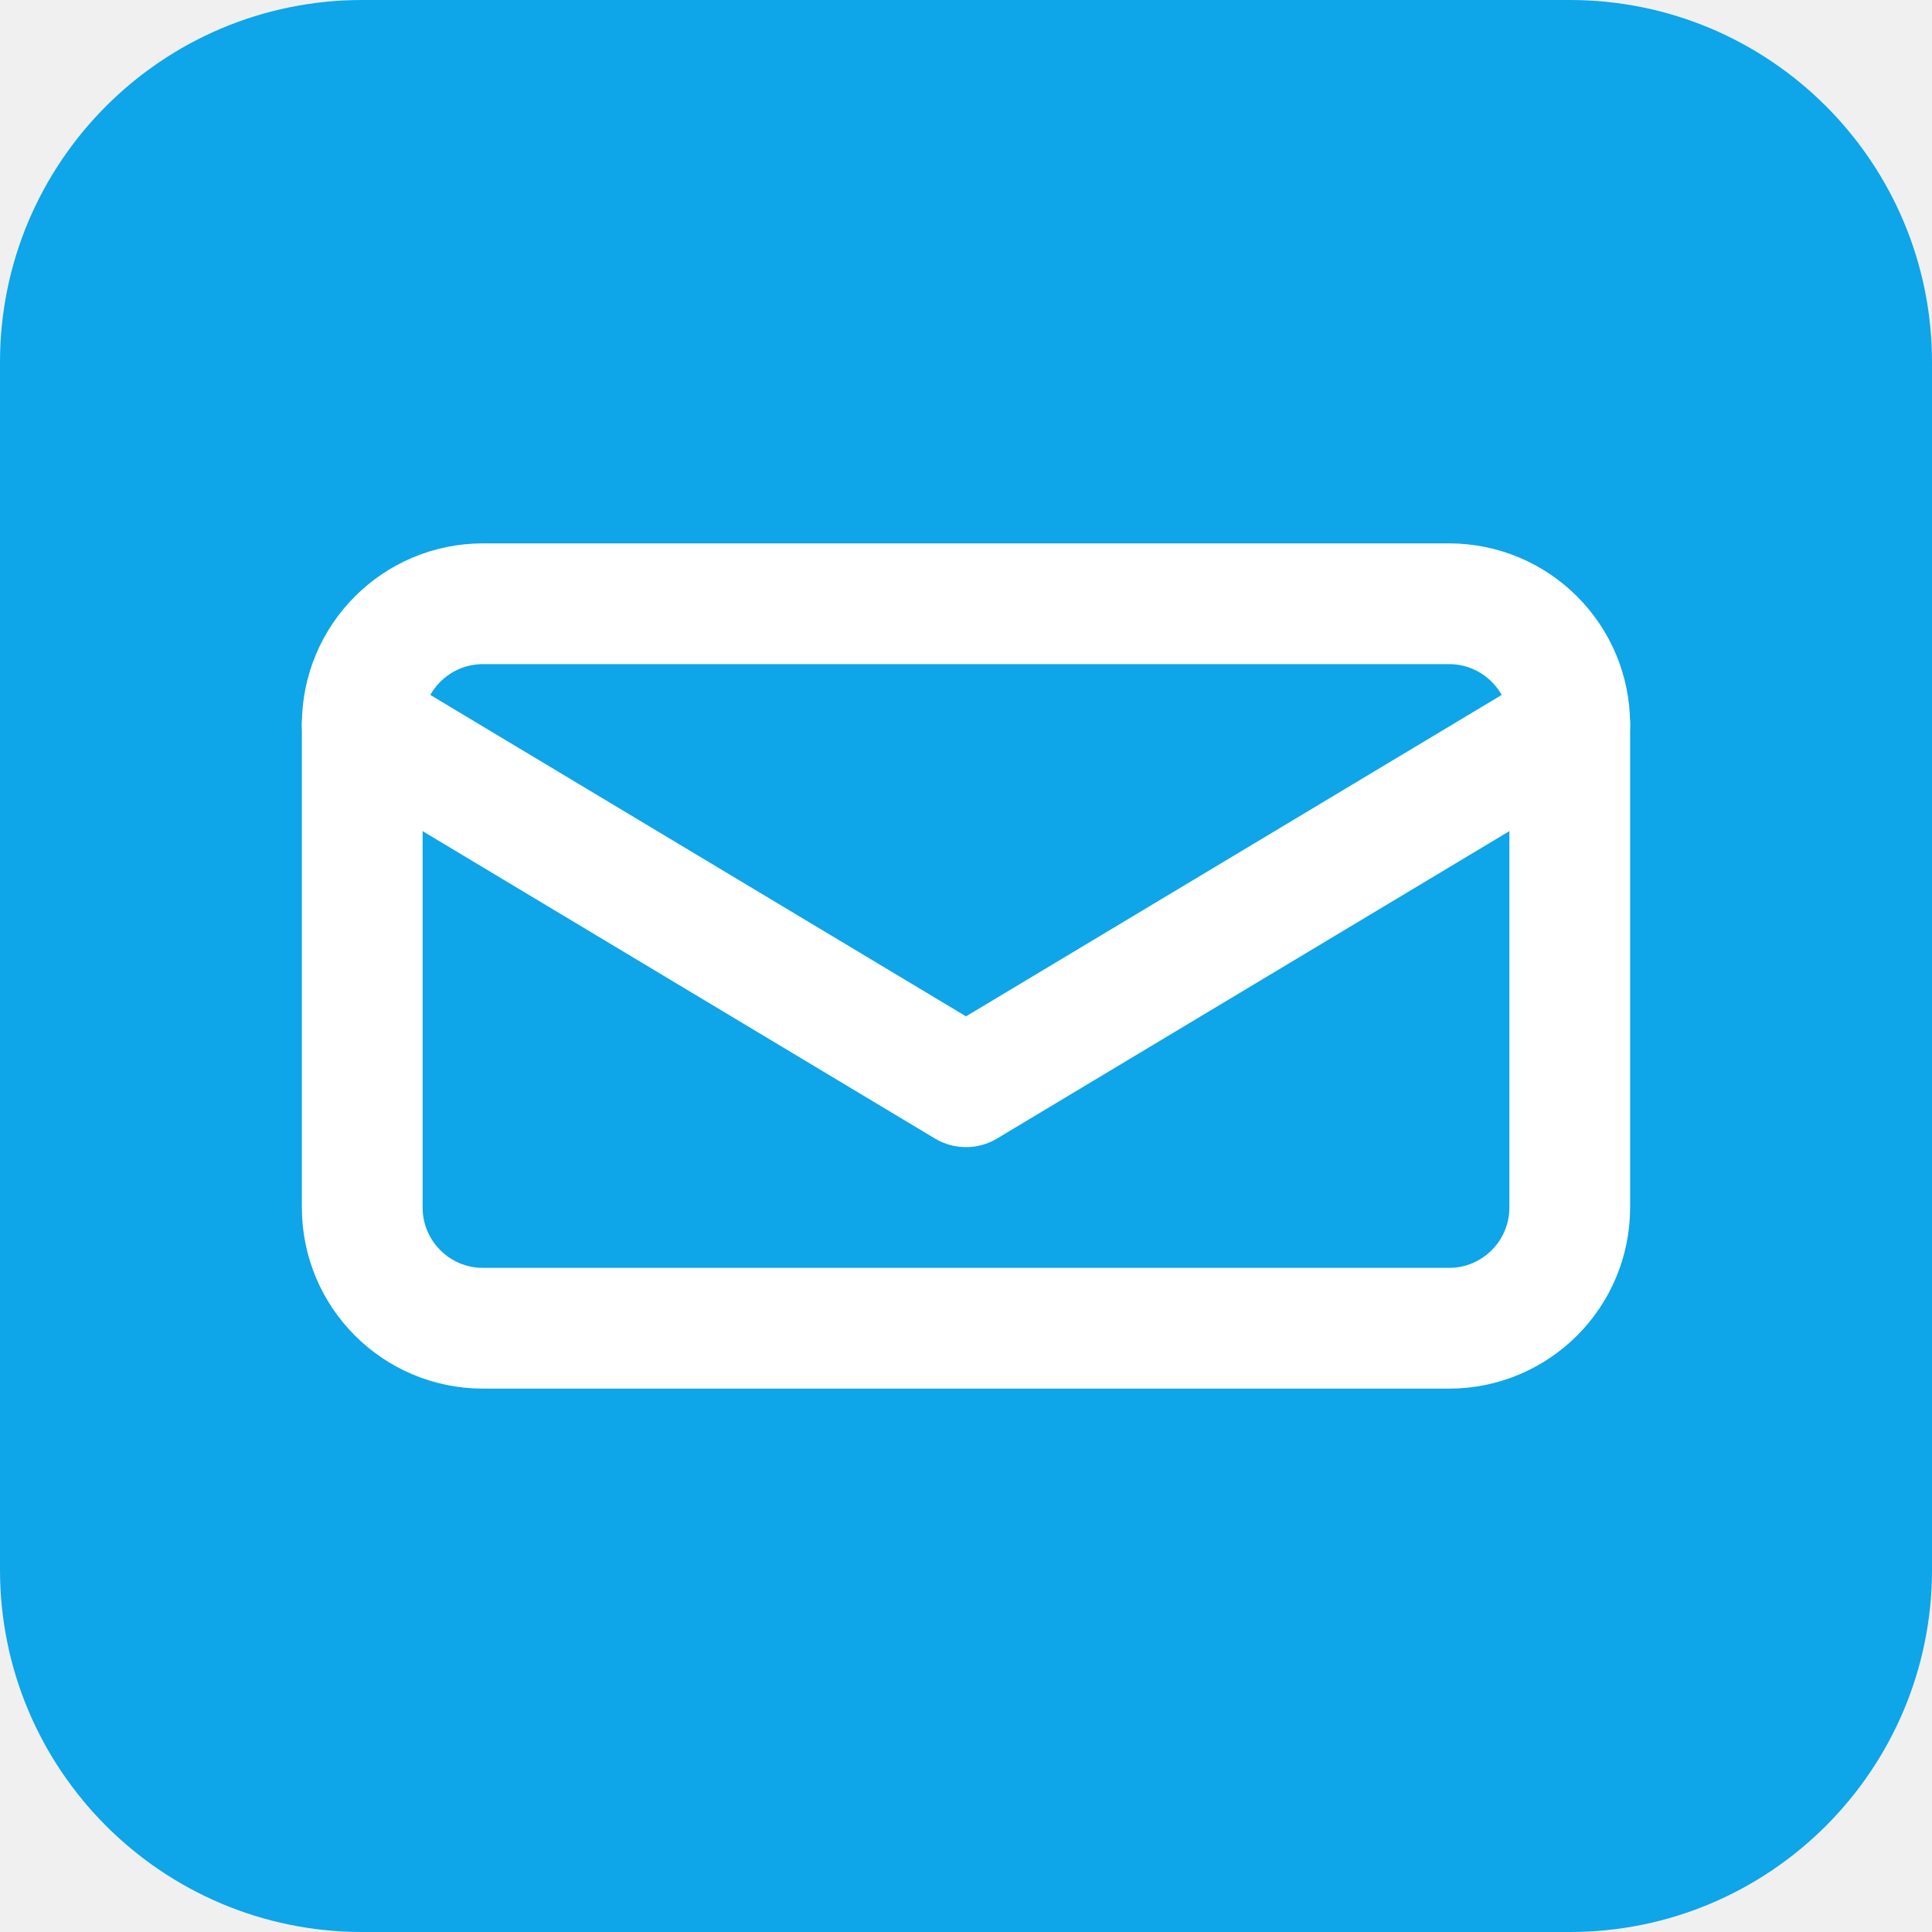
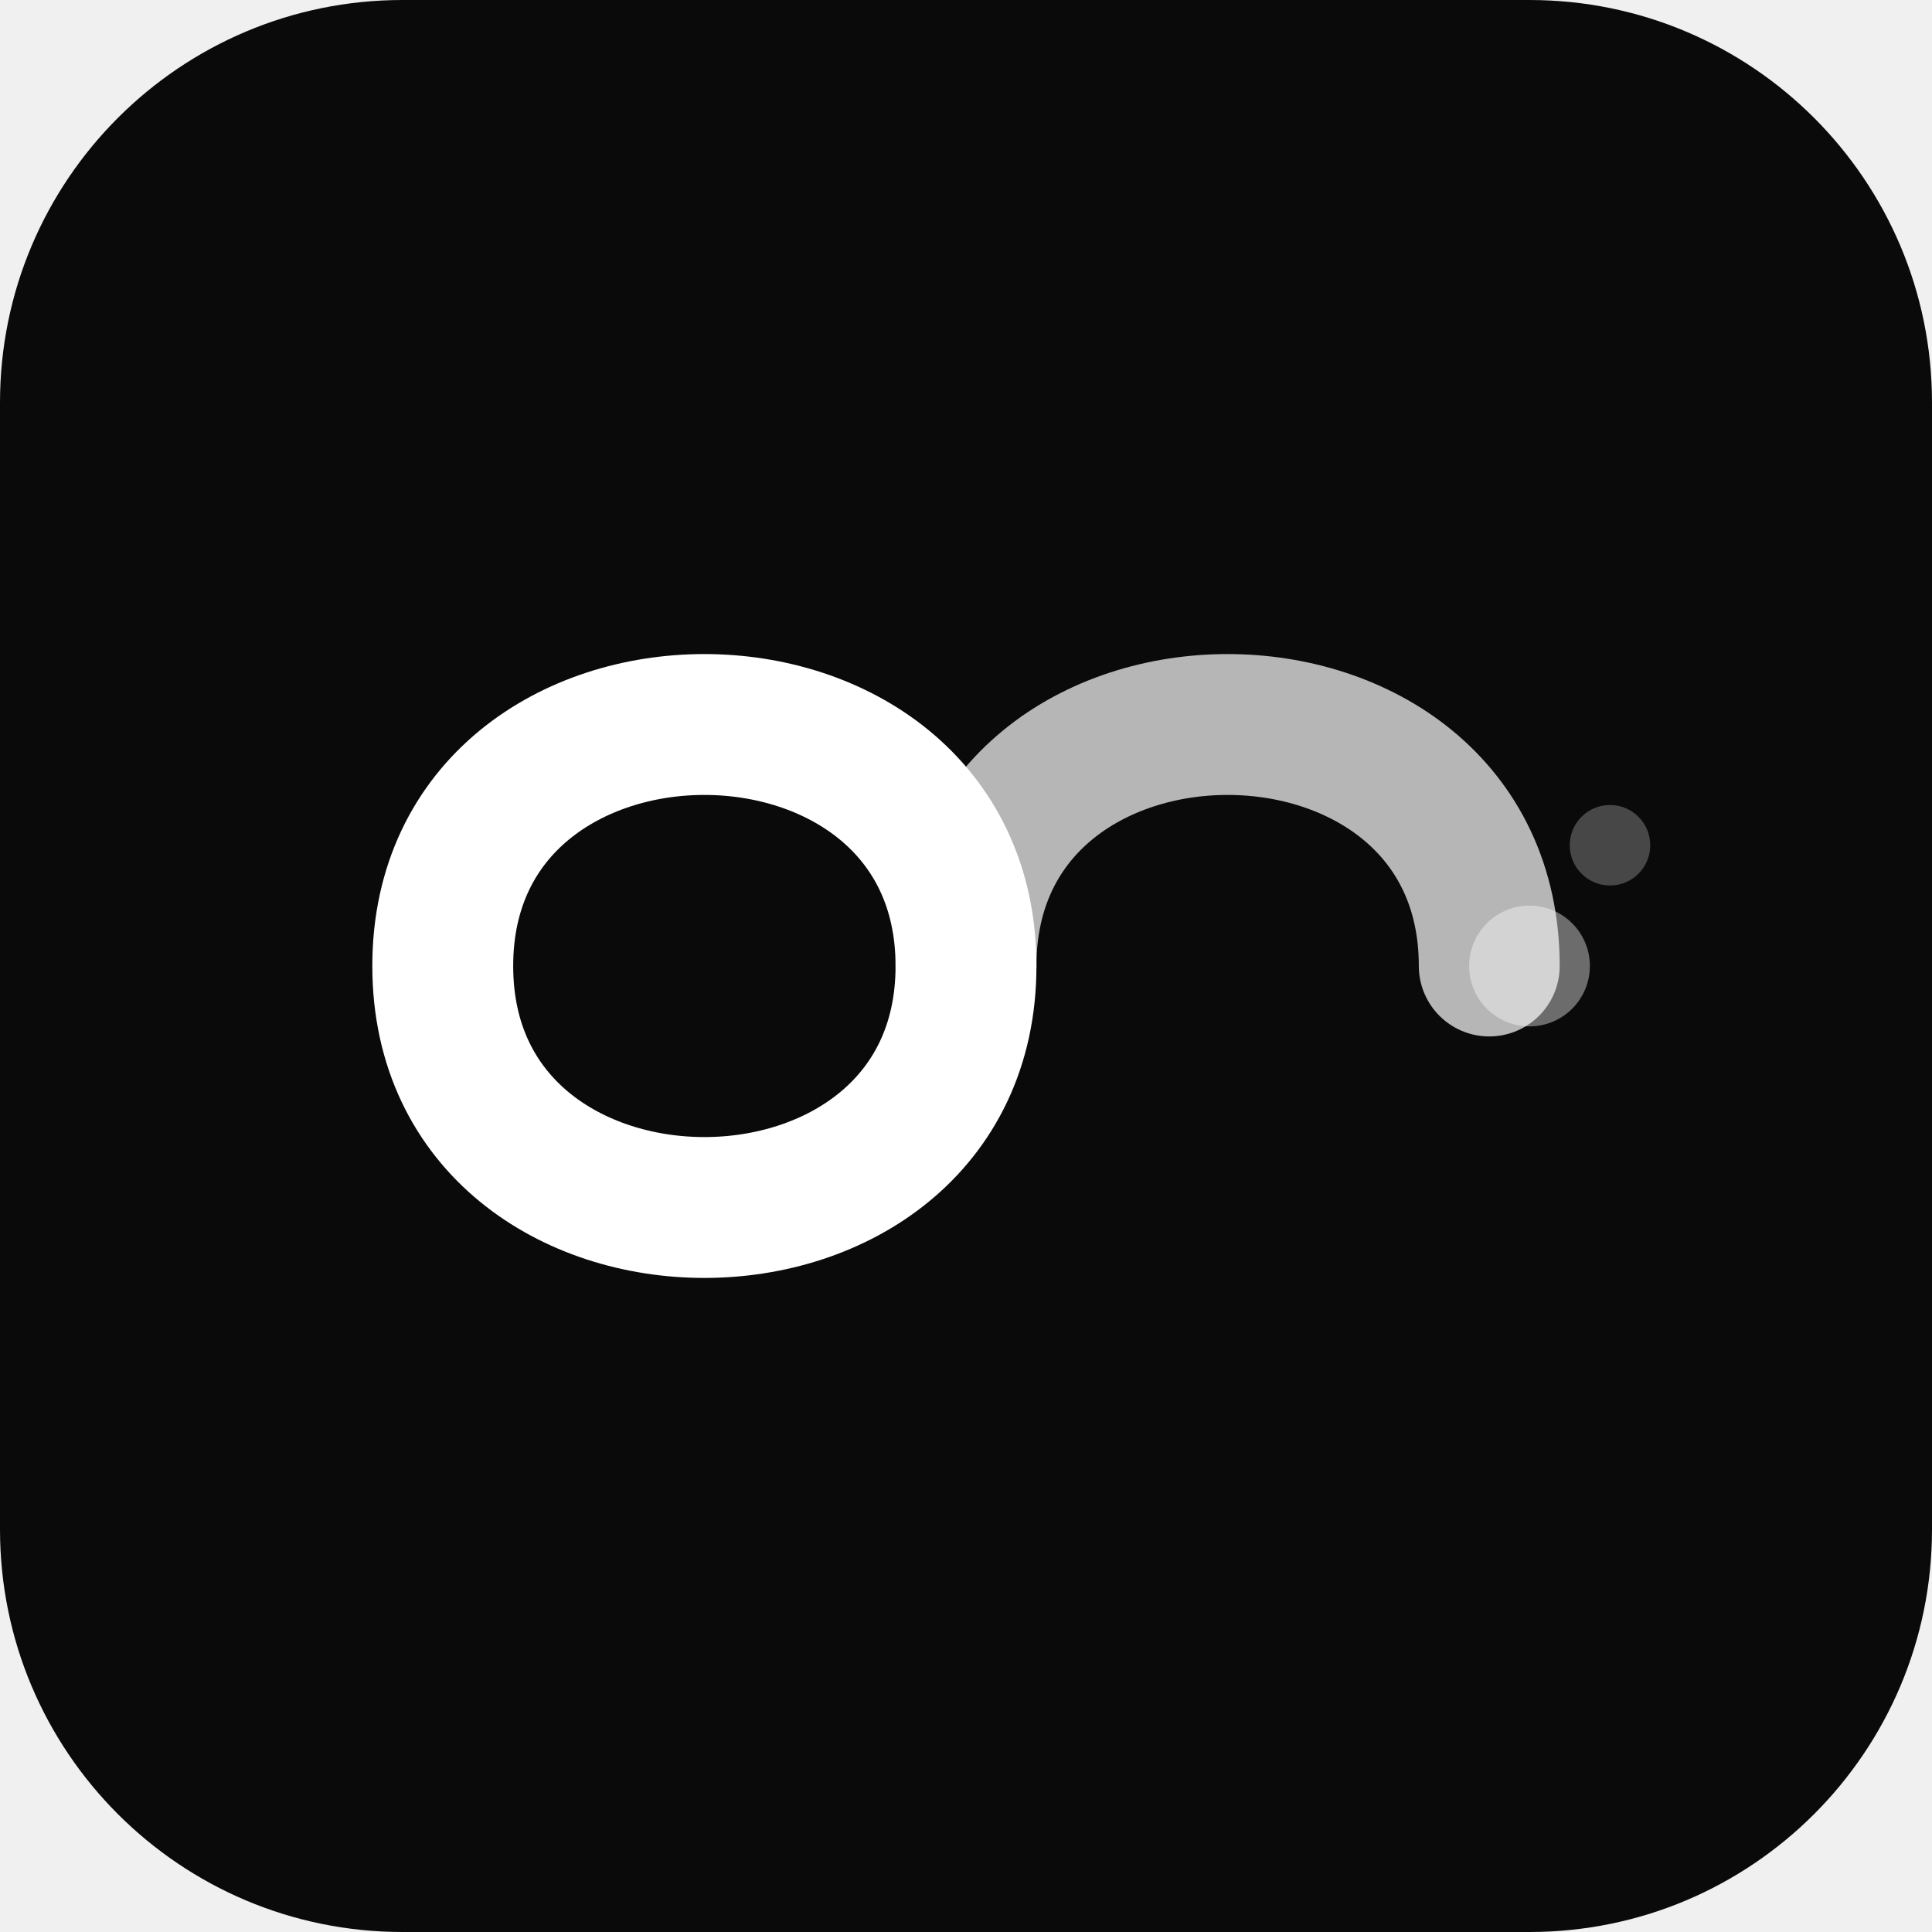
- <svg xmlns="http://www.w3.org/2000/svg" viewBox="0 0 128 128" fill="none">
-   <rect width="128" height="128" rx="24" fill="#0ea5e9" />
-   <path d="M96 40H32C27.582 40 24 43.582 24 48V80C24 84.418 27.582 88 32 88H96C100.418 88 104 84.418 104 80V48C104 43.582 100.418 40 96 40Z" stroke="white" stroke-width="8" stroke-linecap="round" stroke-linejoin="round" />
-   <path d="M104 48L64 72L24 48" stroke="white" stroke-width="8" stroke-linecap="round" stroke-linejoin="round" />
+ <svg xmlns="http://www.w3.org/2000/svg" viewBox="0 0 48 48" width="48" height="48">
+   <rect width="48" height="48" rx="10" fill="#0A0A0B" />
+   <g transform="translate(8, 13)">
+     <path d="       M 16 11       C 16 3, 3 3, 3 11       C 3 19, 16 19, 16 11     " fill="none" stroke="white" stroke-width="3.5" stroke-linecap="round" />
+     <path d="       M 16 11       C 16 3, 29 3, 29 11     " fill="none" stroke="white" stroke-width="3.5" stroke-linecap="round" opacity="0.7" />
+     <circle cx="30" cy="11" r="1.5" fill="white" opacity="0.4" />
+     <circle cx="32" cy="8" r="1" fill="white" opacity="0.25" />
+   </g>
</svg>
